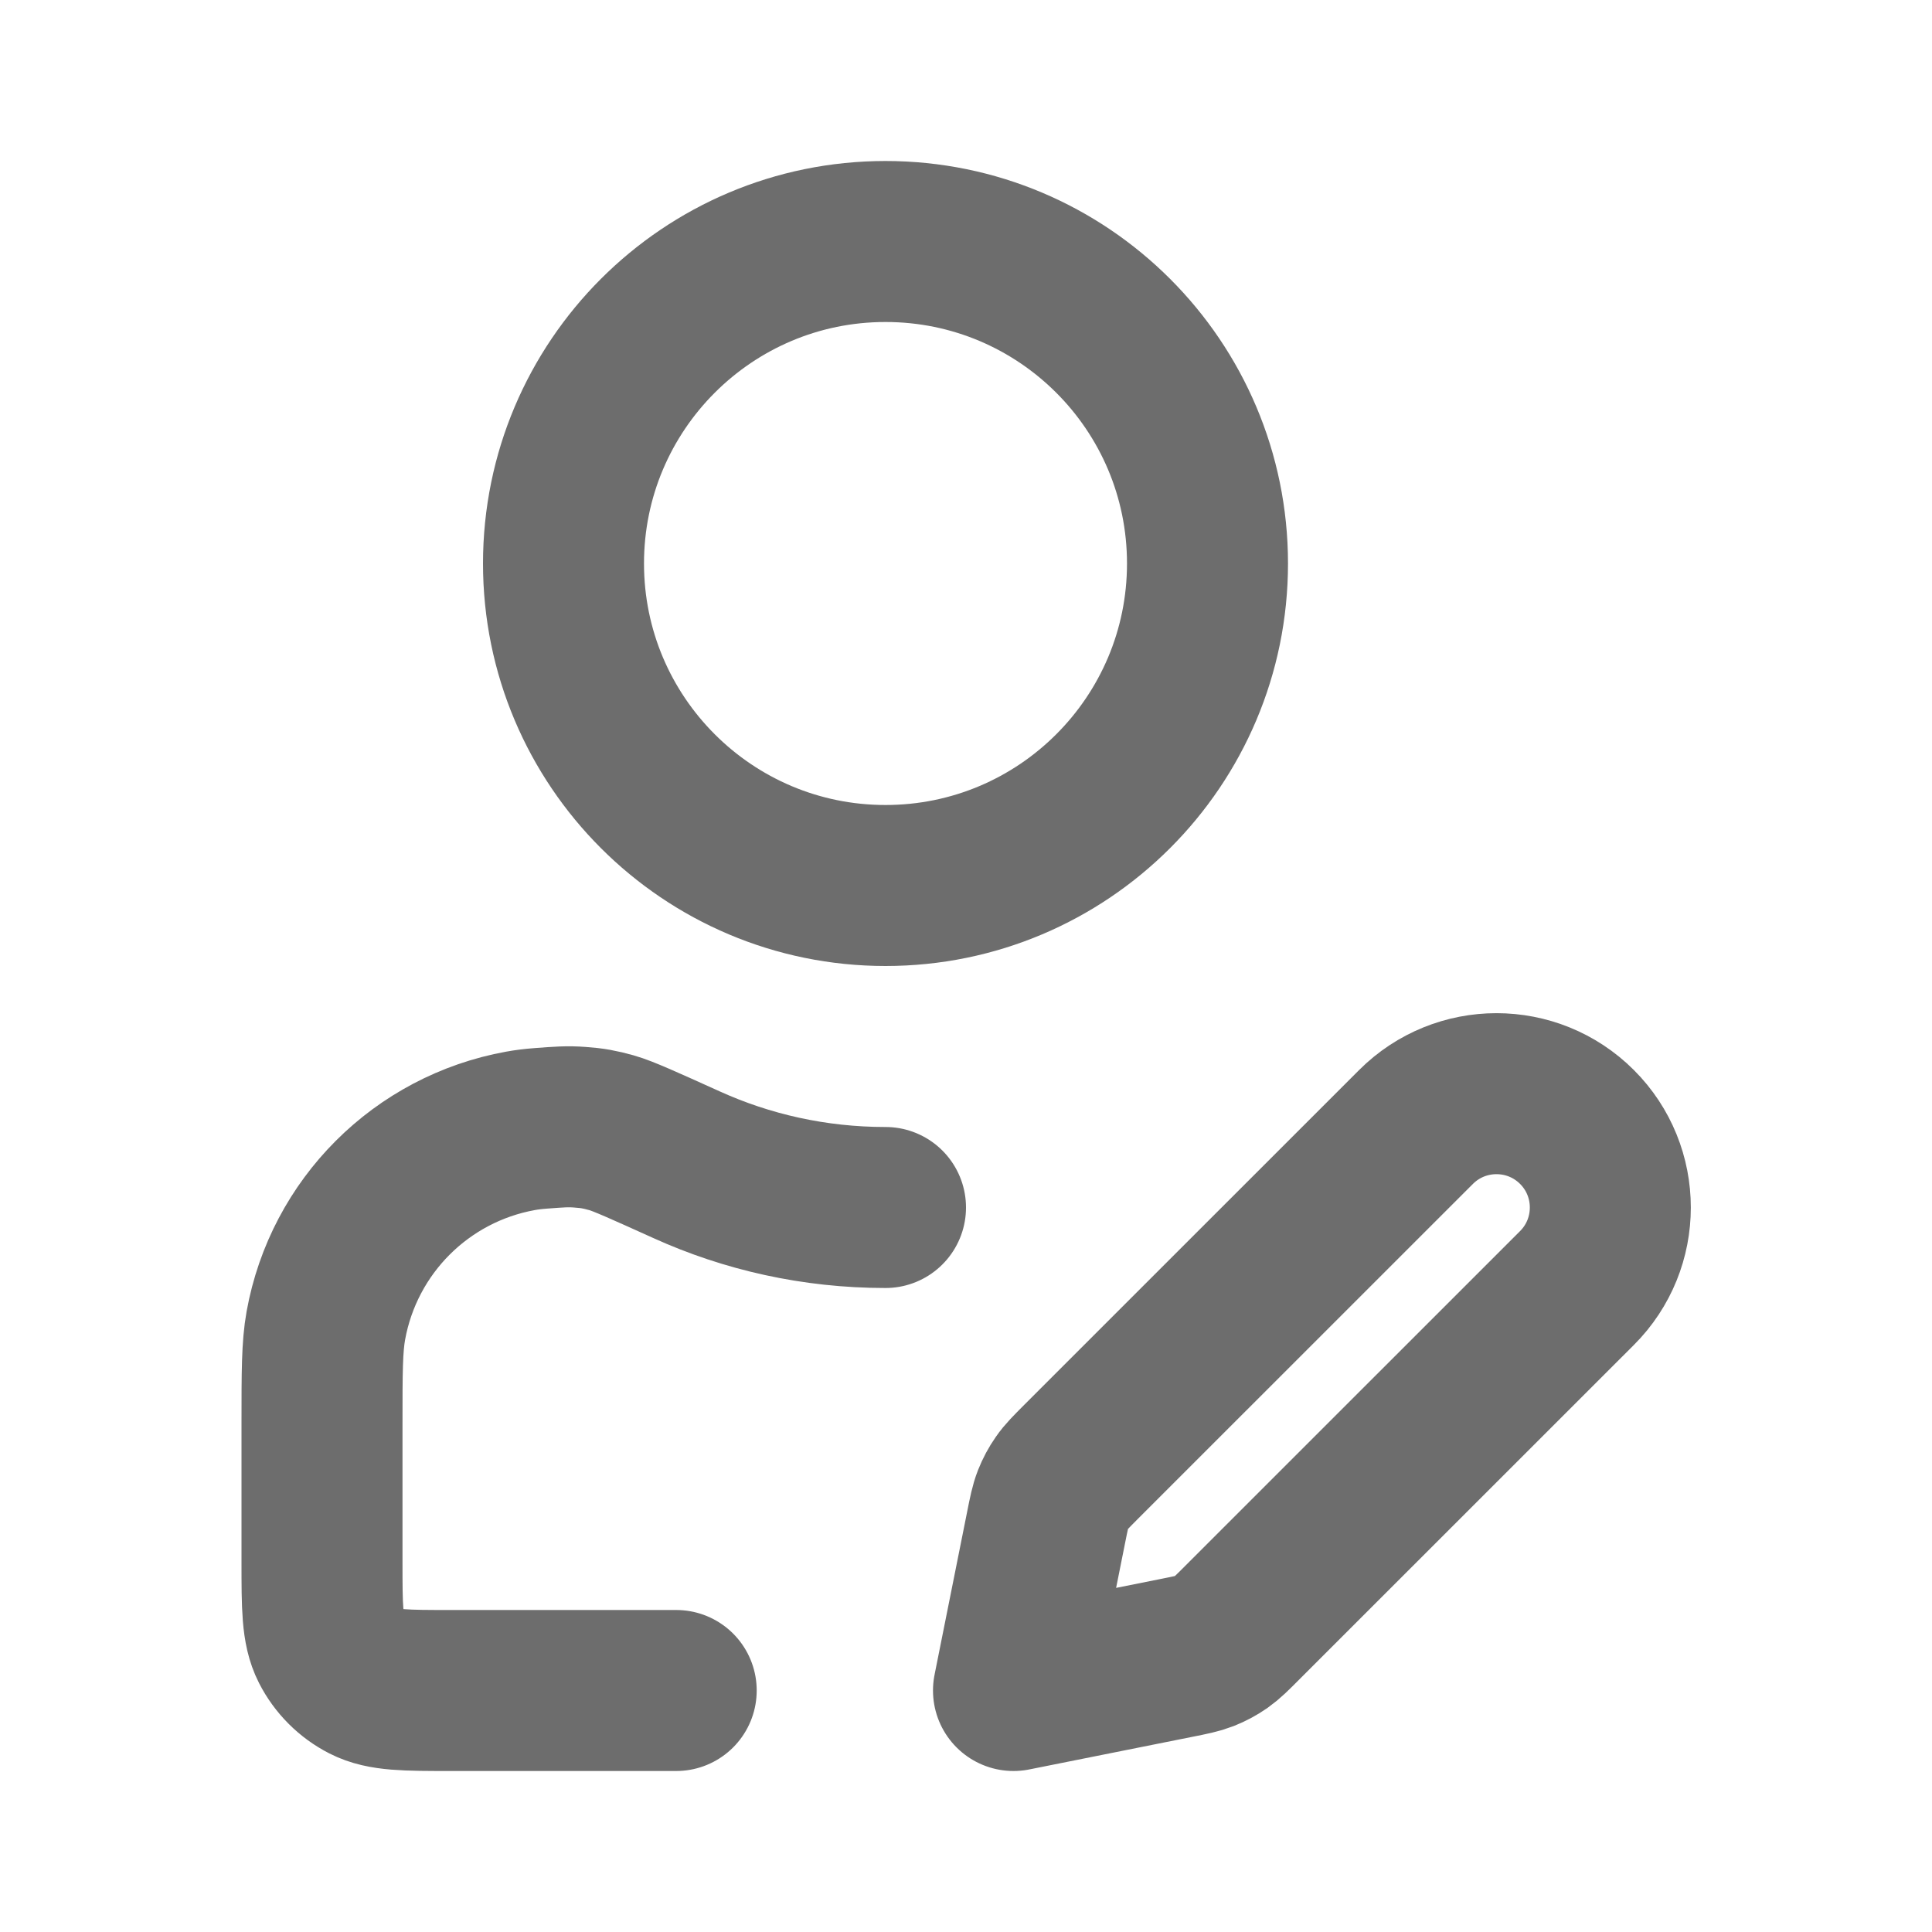
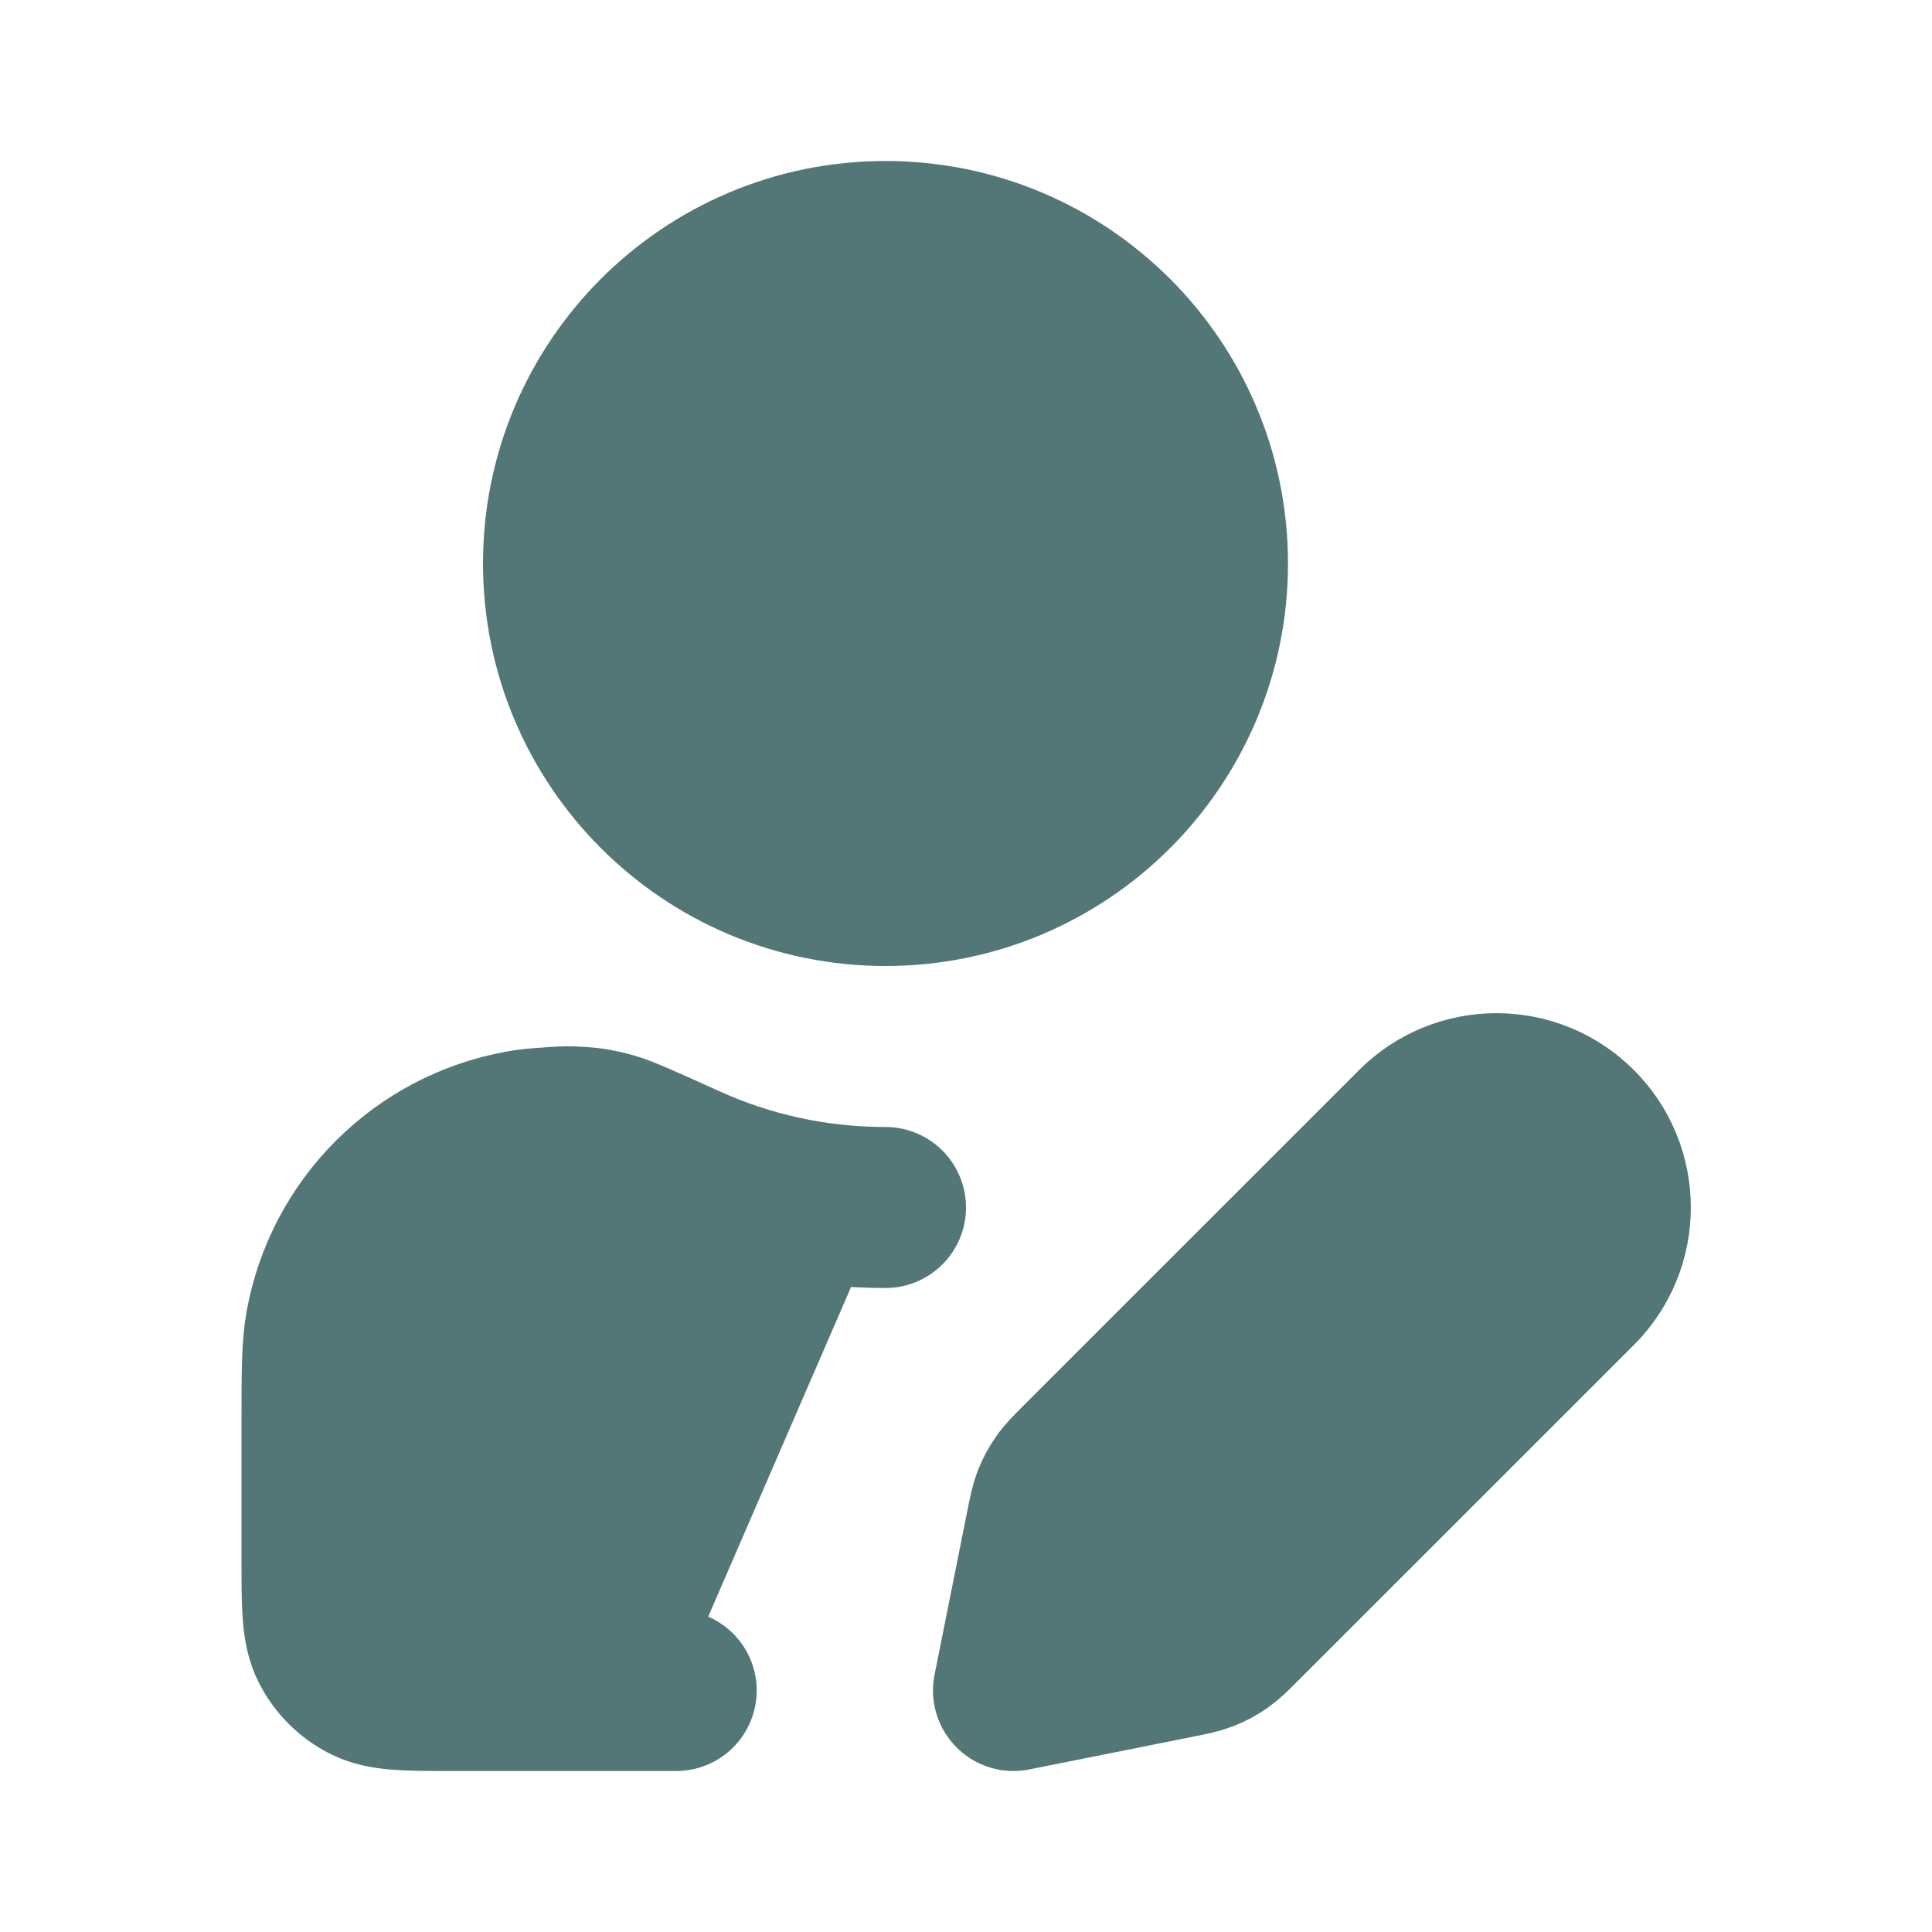
- <svg xmlns="http://www.w3.org/2000/svg" width="800px" height="800px" viewBox="0 0 24 24" fill="none">
+ <svg xmlns="http://www.w3.org/2000/svg" width="800px" height="800px" viewBox="0 0 24 24" fill="#537676">
  <g id="SVGRepo_bgCarrier" stroke-width="0" />
  <g id="SVGRepo_tracerCarrier" stroke-linecap="round" stroke-linejoin="round" />
  <g id="SVGRepo_iconCarrier">
-     <path d="M11 15C10.118 15 9.281 14.81 8.527 14.468C8.004 14.232 7.743 14.113 7.598 14.072C7.447 14.03 7.36 14.014 7.204 14.003C7.053 13.991 6.941 14 6.716 14.017C6.624 14.024 6.543 14.034 6.466 14.048C5.234 14.271 4.271 15.234 4.048 16.466C4 16.731 4 17.049 4 17.684V19.4C4 19.96 4 20.24 4.109 20.454C4.205 20.642 4.358 20.795 4.546 20.891C4.76 21 5.04 21 5.6 21H8.4M15 7C15 9.209 13.209 11 11 11C8.791 11 7 9.209 7 7C7 4.791 8.791 3 11 3C13.209 3 15 4.791 15 7ZM12.59 21L14.615 20.595C14.791 20.56 14.88 20.542 14.962 20.51C15.035 20.481 15.104 20.444 15.169 20.399C15.241 20.348 15.305 20.285 15.432 20.157L19.59 16C20.142 15.448 20.142 14.552 19.59 14C19.038 13.448 18.142 13.448 17.59 14L13.432 18.157C13.305 18.285 13.241 18.348 13.191 18.421C13.146 18.485 13.109 18.555 13.08 18.628C13.048 18.71 13.03 18.799 12.995 18.975L12.59 21Z" stroke="#6D6D6D" stroke-width="2" stroke-linecap="round" stroke-linejoin="round" />
+     <path d="M11 15C10.118 15 9.281 14.81 8.527 14.468C8.004 14.232 7.743 14.113 7.598 14.072C7.447 14.03 7.36 14.014 7.204 14.003C7.053 13.991 6.941 14 6.716 14.017C6.624 14.024 6.543 14.034 6.466 14.048C5.234 14.271 4.271 15.234 4.048 16.466C4 16.731 4 17.049 4 17.684V19.4C4 19.96 4 20.24 4.109 20.454C4.205 20.642 4.358 20.795 4.546 20.891C4.76 21 5.04 21 5.6 21H8.4M15 7C15 9.209 13.209 11 11 11C8.791 11 7 9.209 7 7C7 4.791 8.791 3 11 3C13.209 3 15 4.791 15 7ZM12.59 21L14.615 20.595C14.791 20.56 14.88 20.542 14.962 20.51C15.035 20.481 15.104 20.444 15.169 20.399C15.241 20.348 15.305 20.285 15.432 20.157L19.59 16C20.142 15.448 20.142 14.552 19.59 14C19.038 13.448 18.142 13.448 17.59 14L13.432 18.157C13.305 18.285 13.241 18.348 13.191 18.421C13.146 18.485 13.109 18.555 13.08 18.628C13.048 18.71 13.03 18.799 12.995 18.975L12.59 21Z" stroke="#537676" stroke-width="2" stroke-linecap="round" stroke-linejoin="round" />
  </g>
</svg>
